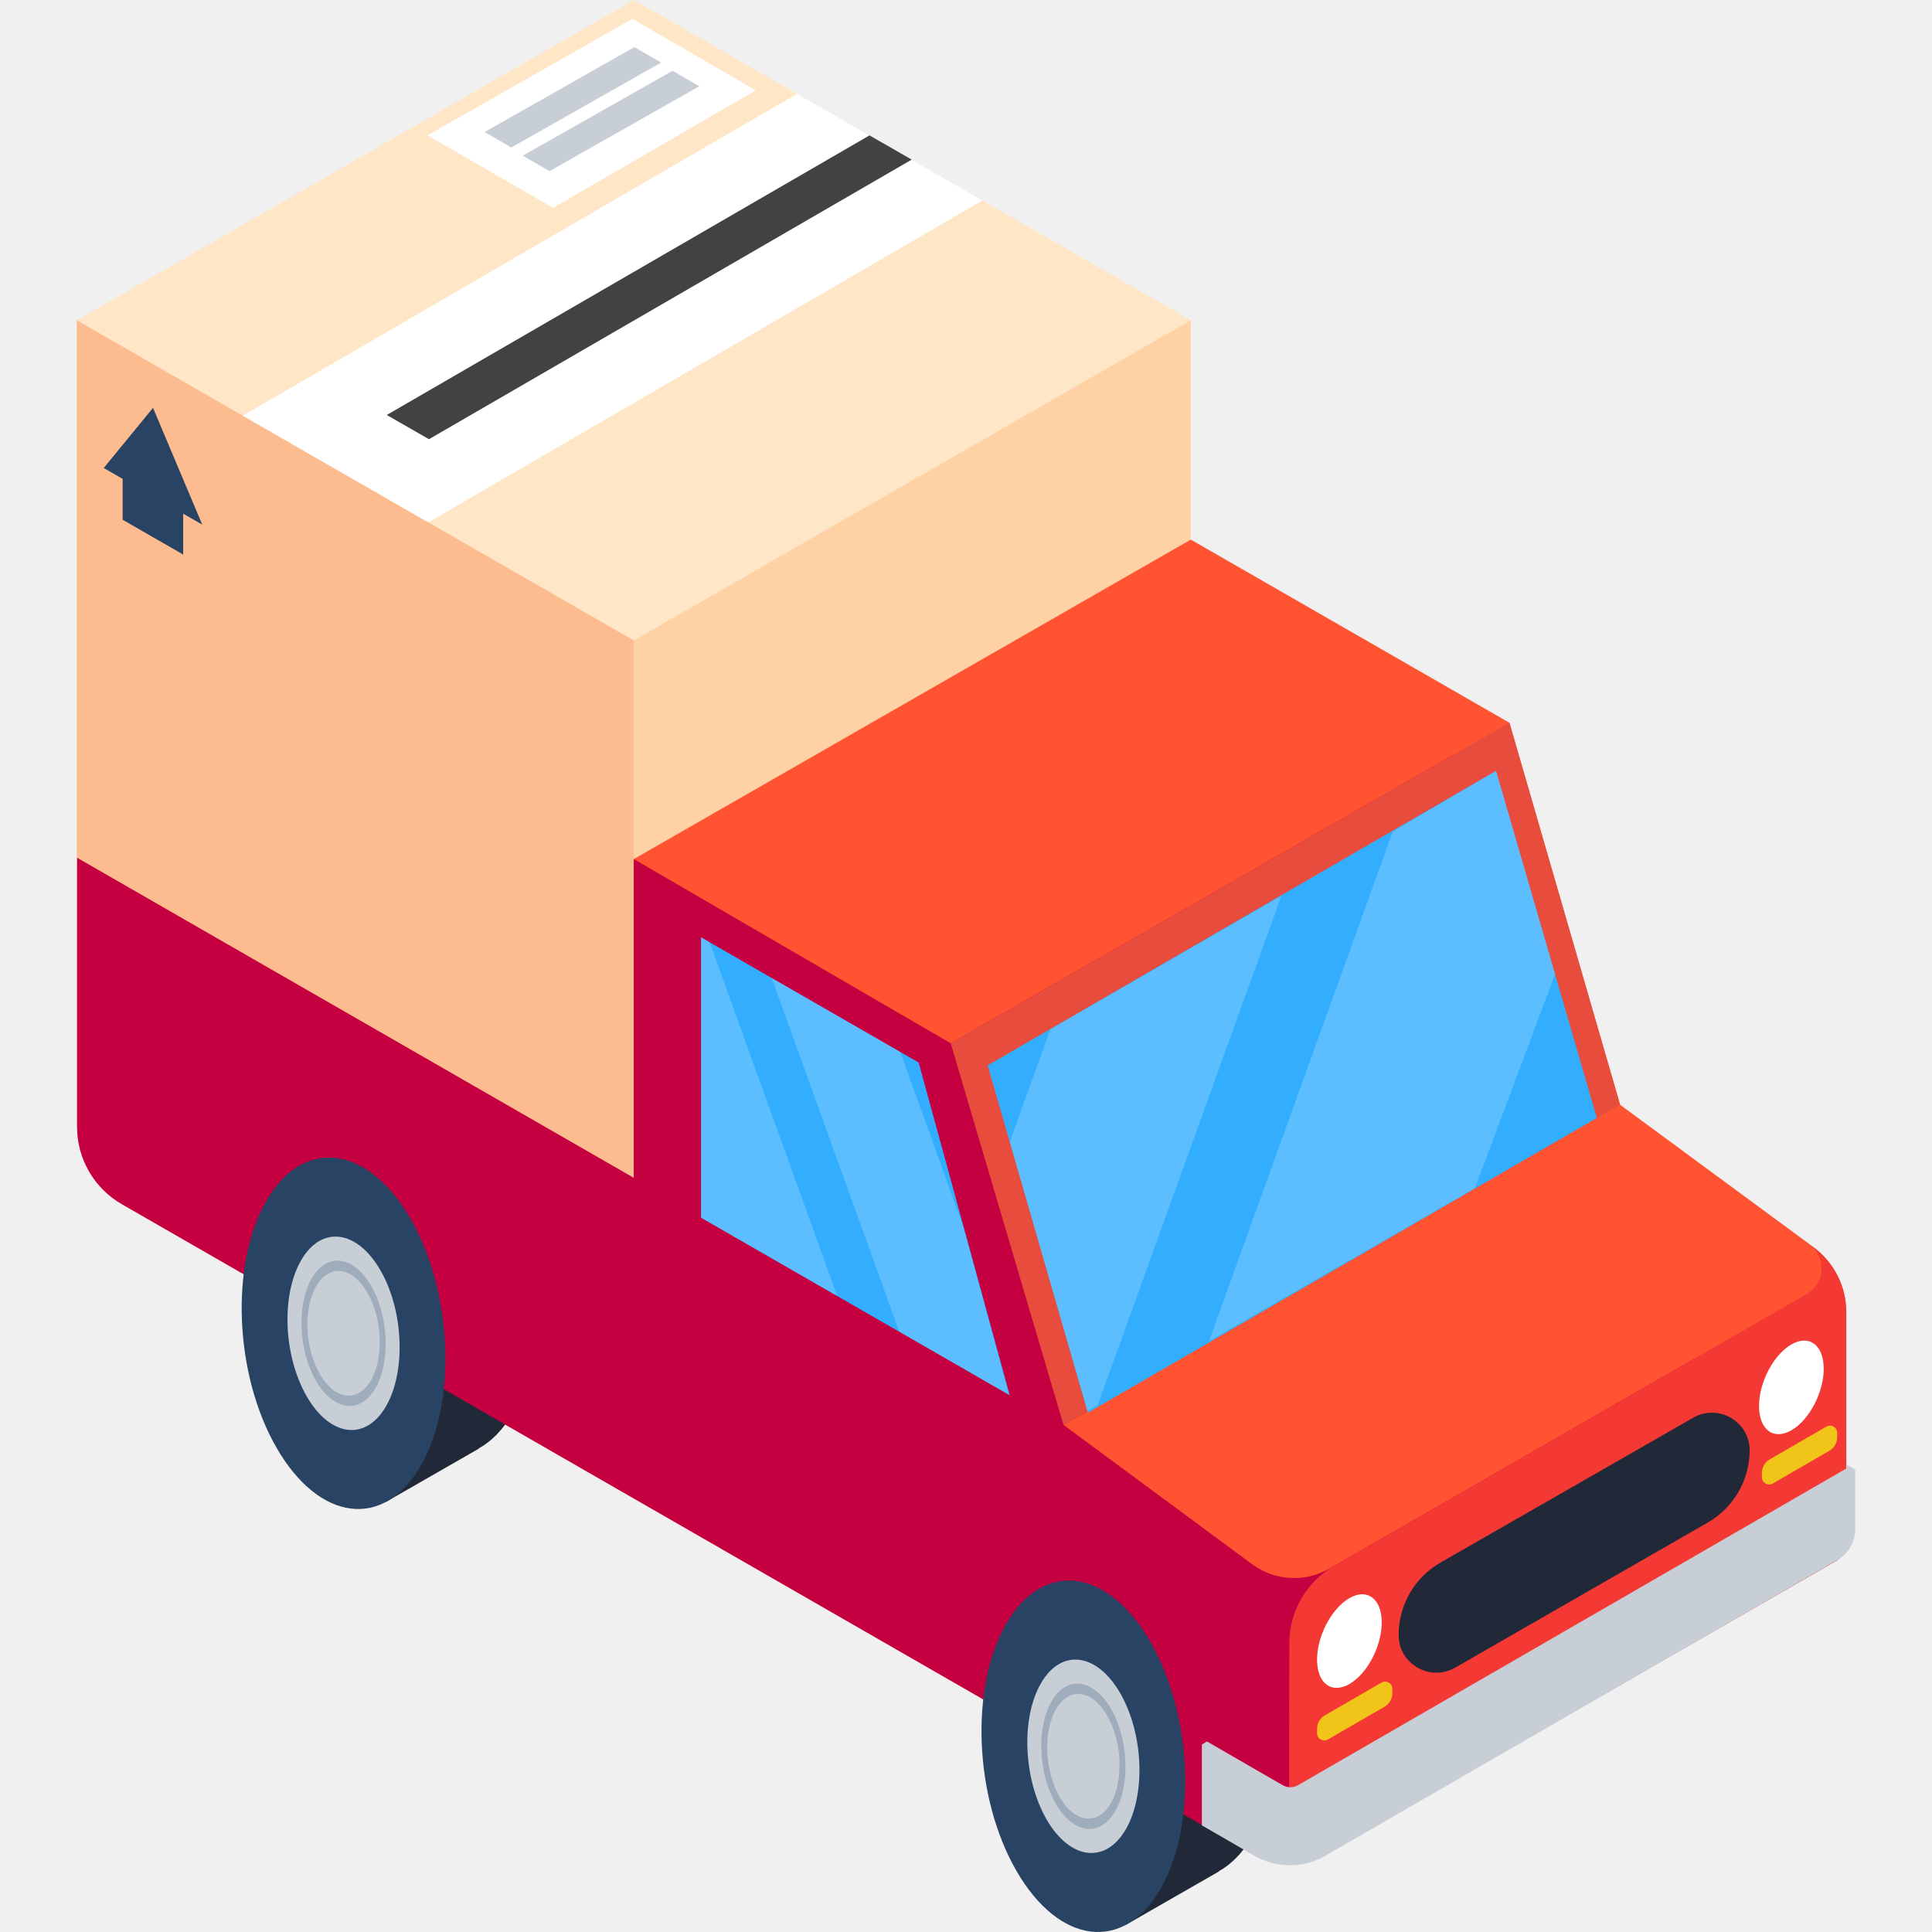
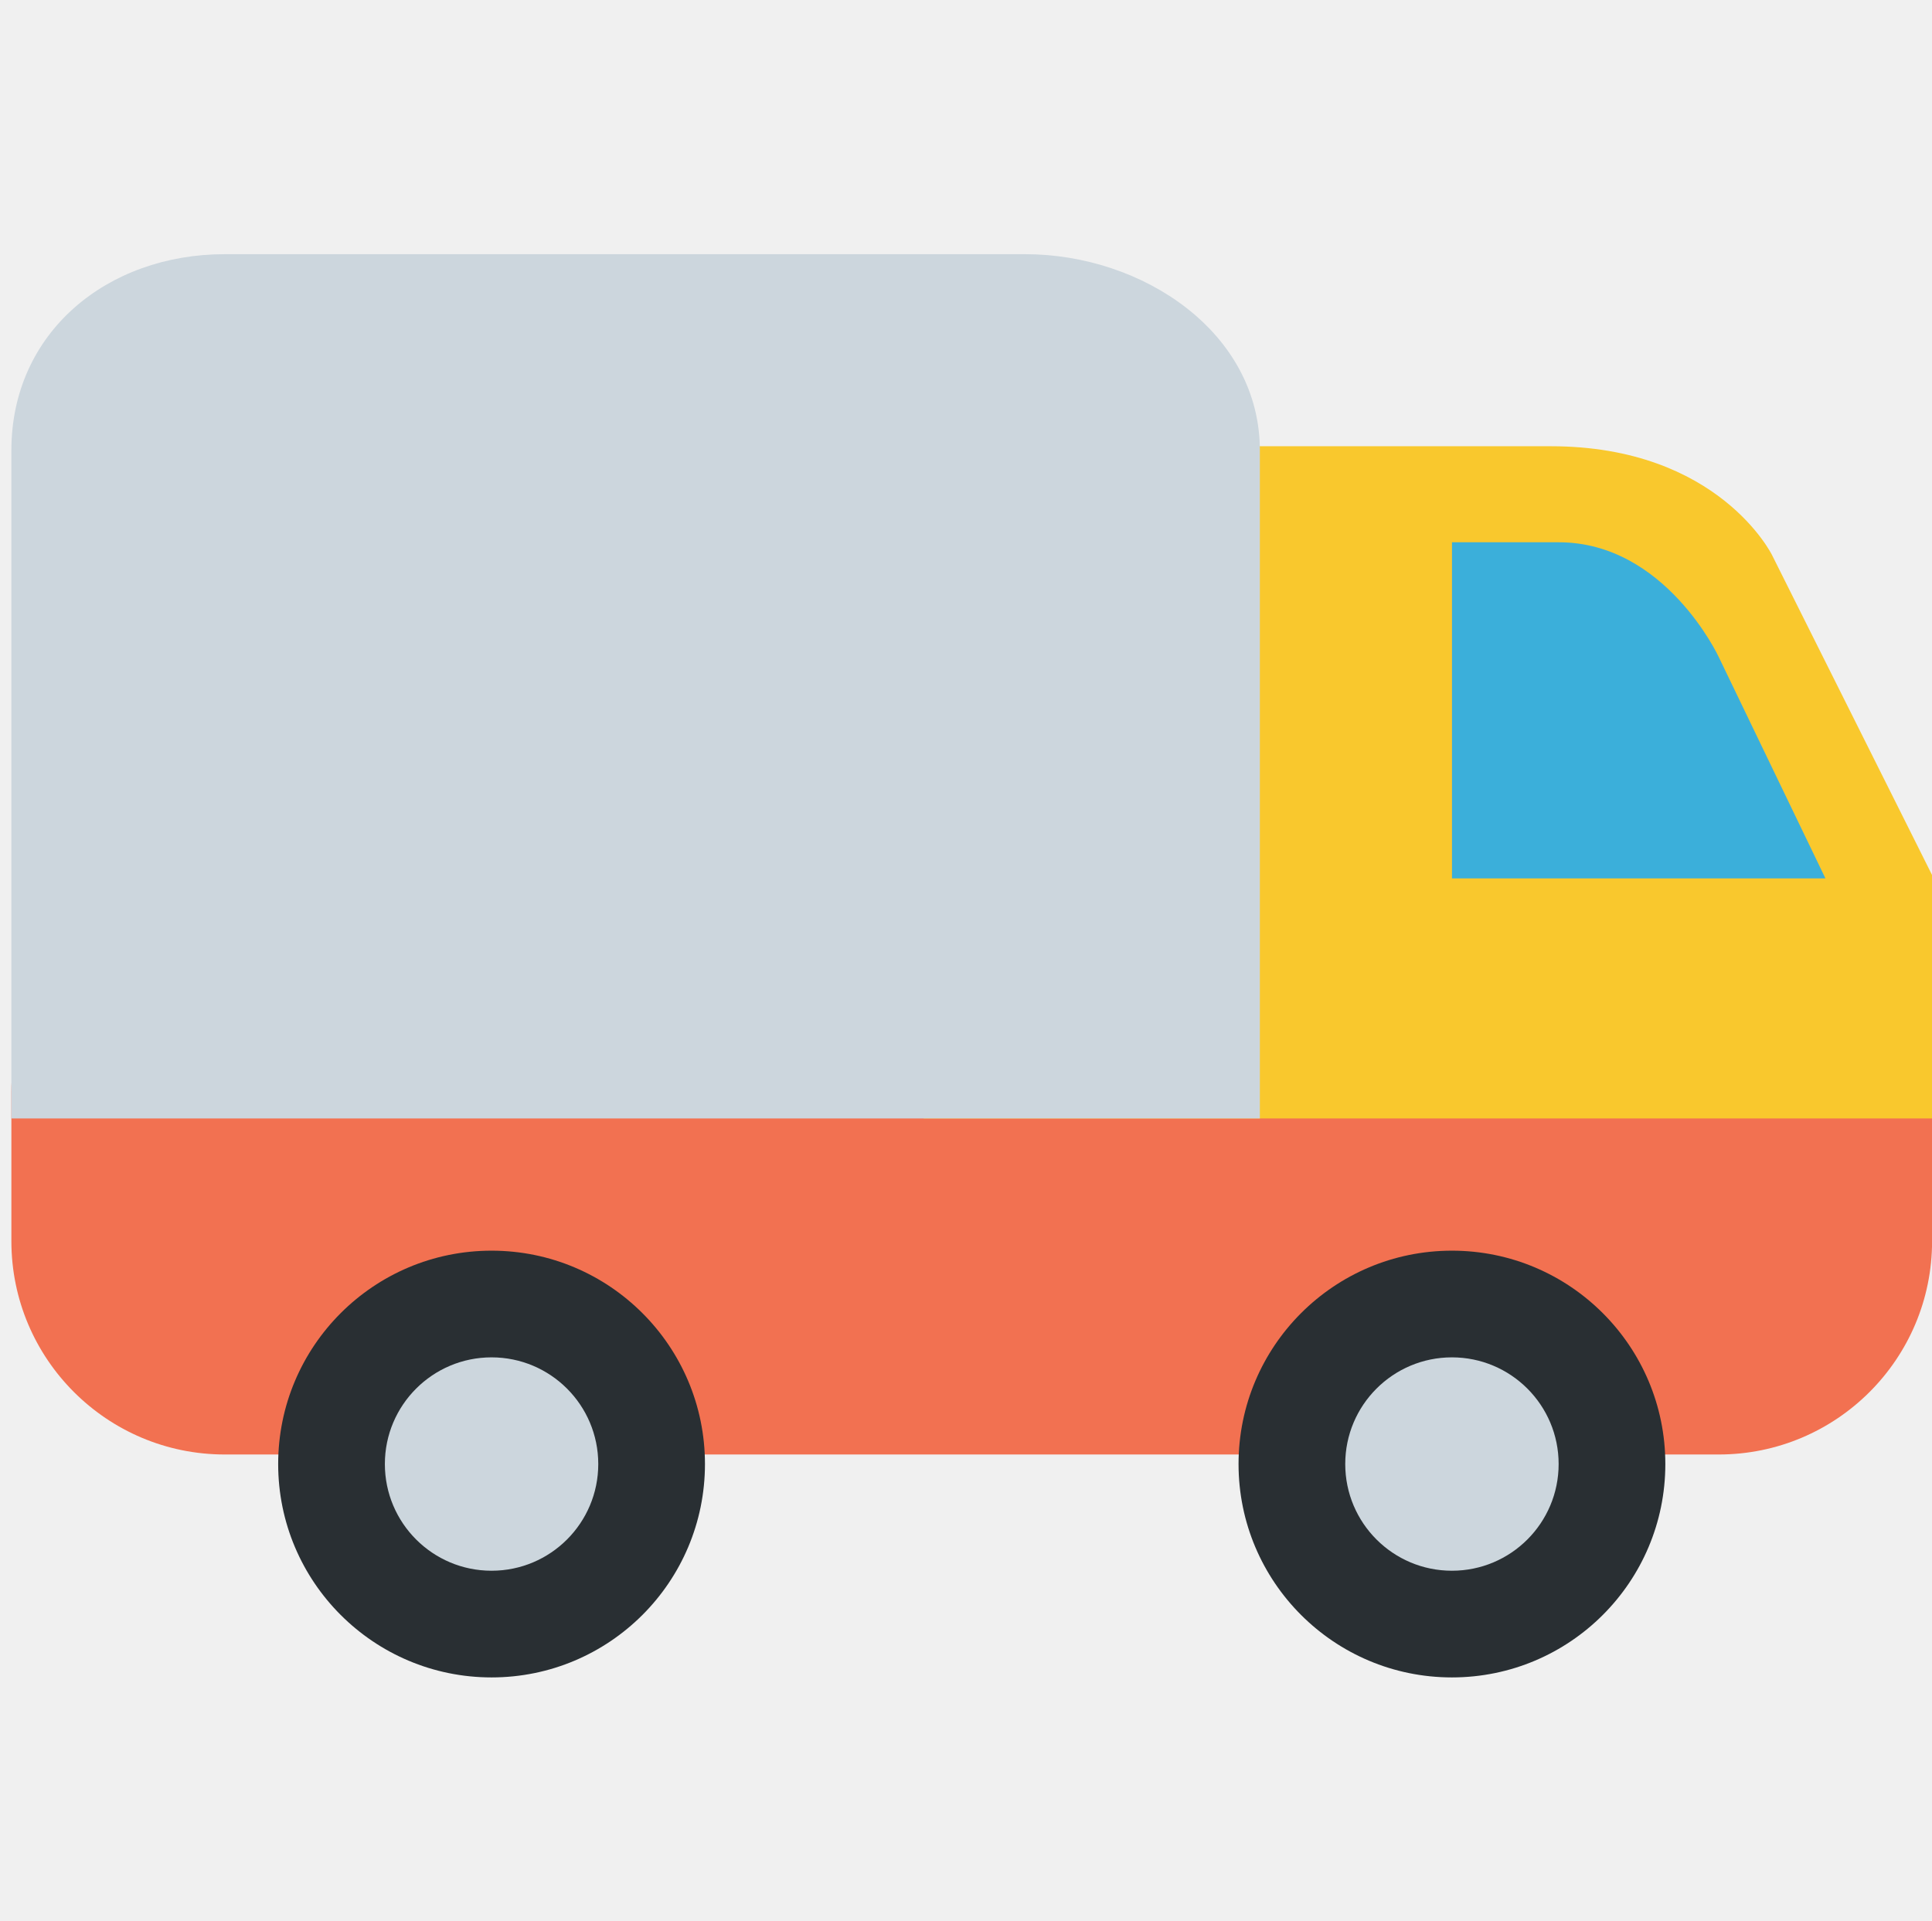
- <svg xmlns="http://www.w3.org/2000/svg" t="1616568105274" class="icon" viewBox="0 0 1024 1024" version="1.1" p-id="1211" width="200" height="200">
+ <svg xmlns="http://www.w3.org/2000/svg" t="1656899917611" class="icon" viewBox="0 0 1030 1024" version="1.1" p-id="1682" width="201.172" height="200">
  <defs>
-     <style type="text/css" />
+     <style type="text/css">@font-face { font-family: feedback-iconfont; src: url("//at.alicdn.com/t/font_1031158_u69w8yhxdu.woff2?t=1630033759944") format("woff2"), url("//at.alicdn.com/t/font_1031158_u69w8yhxdu.woff?t=1630033759944") format("woff"), url("//at.alicdn.com/t/font_1031158_u69w8yhxdu.ttf?t=1630033759944") format("truetype"); }
+ </style>
  </defs>
-   <path d="M335.936 0L40.72 169.76v284.84L335.936 624.32l295.216-169.72V169.76z" fill="#FFE6C6" p-id="1212" />
-   <path d="M631.152 454.6L335.936 624.32V339.48L631.152 169.76z" fill="#FFD2A6" p-id="1213" />
-   <path d="M40.72 454.6L335.936 624.32V339.48L40.72 169.76z" fill="#FCBC90" p-id="1214" />
-   <path d="M81.096 216.16l-26.12 31.888 10.032 5.76v21.672l32.08 18.44v-21.664l10.12 5.816z" fill="#284363" p-id="1215" />
-   <path d="M335.152 9.96L226.576 71.736l66.584 38.424 107.44-62.28z" fill="#FFFFFF" p-id="1216" />
-   <path d="M336.24 24.96l14.16 8.208-79.392 45.008-14.152-8.216zM356.48 37.504l14.144 8.216-79.384 45.008-14.152-8.216z" fill="#C8CED6" p-id="1217" />
-   <path d="M422.424 49.728L128.68 220.328l98.328 56.536 293.736-170.592z" fill="#FFFFFF" p-id="1218" />
-   <path d="M483.224 84.6L227.352 232.792l-22.368-12.84L460.856 71.76z" fill="#424242" p-id="1219" />
-   <path d="M961.104 660.976l-1.736-1.28c-0.112-0.088-0.208-0.192-0.328-0.28l-100.368-73.88-58.64-202.448-41.304-23.752-2.688-1.544-124.888-71.792-295.216 169.336V624.32L40.872 454.672V597.28a47.28 47.28 0 0 0 23.744 40.96l271.32 155.984 329.944 189.688 17.408 0.968v0.8l5.184-0.512 9.136 0.512 2.96-1.696 271.968-156.36 1.04-0.6a5 5 0 0 0 1.632-1.504c2.12-2.208 3.36-5.16 3.36-8.288V695.488c0-13.6-6.48-26.408-17.464-34.512z m-3.44 24.84l0.016-0.008-0.016 0.008z" fill="#FF5331" p-id="1220" />
-   <path d="M208.856 588.896l0.104 0.16c18.544-9.504 40.952 0.36 57.304 28.56 22.544 38.88 24.992 97.696 5.464 131.368-5.12 8.848-11.28 15.008-17.944 18.68l-0.016 0.16-49.344 28.304L159.76 617.12l49.088-28.216zM600.976 813.08l0.104 0.16c18.536-9.504 40.952 0.368 57.304 28.56 22.536 38.88 24.992 97.704 5.464 131.376-5.128 8.848-11.28 15.008-17.944 18.68l-0.016 0.152-49.344 28.312-44.656-179.016 49.088-28.224z" fill="#212938" p-id="1221" />
-   <path d="M975.04 819.624l-77.192-99.384-193.248 111.168a37.472 37.472 0 0 1-40.928-2.328l-100-73.864 265.44-152.672-58.608-202.52L503.888 552.96 335.936 455.328V624.32L40.88 454.672V597.28a47.28 47.28 0 0 0 23.744 40.96l271.32 155.984 329.944 189.688 31.728 1.768 275.968-158.656a4.992 4.992 0 0 0 1.472-7.392z" fill="#C40041" p-id="1222" />
-   <path d="M858.68 585.536l-58.64-202.448L503.888 552.96l59.784 202.256z" fill="#E84C3D" p-id="1223" />
-   <path d="M371.56 496.8l115.352 66.368 48.28 176.368-163.632-94.128zM523.488 564.664l53.104 184.088 269.752-156.2-53.4-184z" fill="#33AEFF" p-id="1224" />
-   <path d="M609.56 869.896c22.544 38.88 24.992 97.704 5.472 131.376-19.52 33.672-53.624 29.44-76.168-9.44-22.544-38.88-24.992-97.696-5.472-131.36 19.52-33.68 53.624-29.456 76.168 9.424z" fill="#284363" p-id="1225" />
-   <path d="M593.672 897.312c12.4 21.4 13.752 53.768 3.008 72.296-10.744 18.536-29.52 16.216-41.92-5.184-12.4-21.4-13.76-53.768-3.008-72.296 10.736-18.536 29.512-16.208 41.92 5.184z" fill="#C8CED6" p-id="1226" />
-   <path d="M588.832 905.656c9.32 16.08 10.328 40.4 2.256 54.32-8.072 13.92-22.168 12.176-31.496-3.896-9.32-16.08-10.328-40.4-2.256-54.32 8.072-13.92 22.176-12.176 31.496 3.896z" fill="#9FACBC" p-id="1227" />
-   <path d="M586.76 909.232c8 13.8 8.864 34.672 1.936 46.616-6.928 11.952-19.024 10.448-27.024-3.344-8-13.8-8.872-34.664-1.944-46.616 6.928-11.952 19.032-10.448 27.032 3.344z" fill="#C8CED6" p-id="1228" />
-   <path d="M217.44 645.712c22.544 38.88 24.992 97.696 5.472 131.36-19.52 33.68-53.624 29.456-76.168-9.424-22.544-38.88-24.992-97.704-5.472-131.376 19.528-33.664 53.632-29.44 76.168 9.44z" fill="#284363" p-id="1229" />
-   <path d="M201.552 673.12c12.4 21.4 13.752 53.776 3.008 72.304-10.752 18.536-29.52 16.208-41.92-5.192-12.408-21.4-13.76-53.76-3.016-72.296 10.752-18.536 29.52-16.208 41.92 5.192z" fill="#C8CED6" p-id="1230" />
-   <path d="M196.712 681.472c9.32 16.08 10.336 40.4 2.264 54.32-8.08 13.92-22.176 12.176-31.496-3.904s-10.336-40.4-2.264-54.32c8.08-13.92 22.176-12.176 31.496 3.904z" fill="#9FACBC" p-id="1231" />
-   <path d="M194.64 685.04c8 13.8 8.864 34.672 1.936 46.624-6.92 11.944-19.024 10.448-27.024-3.352-8-13.792-8.872-34.664-1.944-46.616 6.928-11.944 19.032-10.448 27.032 3.344z" fill="#C8CED6" p-id="1232" />
-   <path d="M961.104 660.976l-1.736-1.28c8.808 6.848 7.976 20.424-1.688 26.112l-0.016 0.008-0.128 0.08-250.408 144.056a47.392 47.392 0 0 0-23.784 41.024l-0.064 114.696 17.28-1.696 271.968-156.36a12 12 0 0 0 6.032-10.4V695.496a42.88 42.88 0 0 0-17.456-34.512z" fill="#F43834" p-id="1233" />
-   <path d="M732.24 891.8l-30.016 17.352c-2.568 1.472-4.152 4.192-4.152 7.144v2.376c0 2.928 3.184 4.752 5.728 3.296l30.016-17.368c2.56-1.472 4.144-4.2 4.144-7.152v-2.352a3.816 3.816 0 0 0-5.728-3.296zM968.024 756.136l-30.016 17.352c-2.568 1.472-4.152 4.2-4.152 7.152v2.368c0 2.928 3.184 4.76 5.728 3.296l30.016-17.36c2.568-1.48 4.144-4.2 4.144-7.152v-2.36a3.816 3.816 0 0 0-5.72-3.296z" fill="#F0C419" p-id="1234" />
-   <path d="M409.008 518.344l67.632 187.504 58.16 33.456-24.232-89.12-33.408-92.624zM376.12 499.424l-1.008-0.576-3.552-2.048v148.608l72.192 41.528z" fill="#FFFFFF" opacity=".2" p-id="1235" />
-   <path d="M763.584 828.136l133.808-76.696c13.32-7.64 29.952 1.936 29.952 17.24a44.208 44.208 0 0 1-22.232 38.32l-133.824 76.88c-13.328 7.656-29.976-1.92-29.976-17.232v-0.16a44.208 44.208 0 0 1 22.272-38.352z" fill="#212938" p-id="1236" />
-   <path d="M732.352 859.952c0 12.568-7.672 27.176-17.136 32.616-9.464 5.44-17.144-0.336-17.144-12.904s7.68-27.176 17.144-32.616c9.464-5.44 17.136 0.336 17.136 12.904zM966.608 725.488c0 12.56-7.68 27.168-17.144 32.608-9.464 5.44-17.136-0.336-17.136-12.904s7.68-27.168 17.136-32.608c9.472-5.44 17.144 0.328 17.144 12.904z" fill="#FFFFFF" p-id="1237" />
-   <path d="M983.28 778.8v31.776c0 6.704-3.6 12.912-9.44 16.264l-271.464 156.8a37.52 37.52 0 0 1-37.464-0.04l-27.896-16.12v-42.84l2.664-1.648 40.144 23.176c2.536 1.464 5.664 1.464 8.2 0l290.6-167.84v-2.168l4.656 2.64" fill="#C8CED6" p-id="1238" />
-   <path d="M781.688 629.824l42.528-113.504-31.28-107.776-54.72 32.176-97.44 270.152zM581.768 744.808l97.384-270-122.4 70.656-21.56 59.776 41.16 142.68z" fill="#FFFFFF" opacity=".2" p-id="1239" />
+   <path d="M1030.067 582.093a113.766 113.766 0 0 0-113.766-113.766H119.834a113.766 113.766 0 0 0-113.766 113.766v79.642a113.766 113.766 0 0 0 113.766 113.766h796.442a113.766 113.766 0 0 0 113.766-113.766v-79.642z" fill="#F27151" p-id="1683" />
+   <path d="M492.467 268.595l25.011-30.669h309.325c89.472 0 117.914 58.01 117.914 58.01l85.325 170.624v129.766h-537.6V268.595z" fill="#F9C82D" p-id="1684" />
+   <path d="M774.067 468.326h199.117l-56.883-118.042s-28.442-61.158-85.325-61.158h-56.883v179.2z" fill="#3BAFDA" p-id="1685" />
+   <path d="M774.067 780.595m-113.766 0a113.766 113.766 0 1 0 227.533 0 113.766 113.766 0 1 0-227.533 0Z" fill="#292F33" p-id="1686" />
+   <path d="M774.067 780.595m-56.883 0a56.883 56.883 0 1 0 113.766 0 56.883 56.883 0 1 0-113.766 0Z" fill="#CCD6DD" p-id="1687" />
+   <path d="M262.067 780.595m-113.766 0a113.766 113.766 0 1 0 227.533 0 113.766 113.766 0 1 0-227.533 0Z" fill="#292F33" p-id="1688" />
+   <path d="M262.067 780.595m-56.883 0a56.883 56.883 0 1 0 113.766 0 56.883 56.883 0 1 0-113.766 0Z" fill="#CCD6DD" p-id="1689" />
+   <path d="M119.834 135.526h426.675c62.822 0 125.158 41.805 125.158 104.627v356.173h-665.6V240.154c0-62.822 50.944-104.627 113.766-104.627z" fill="#CCD6DD" p-id="1690" />
</svg>
